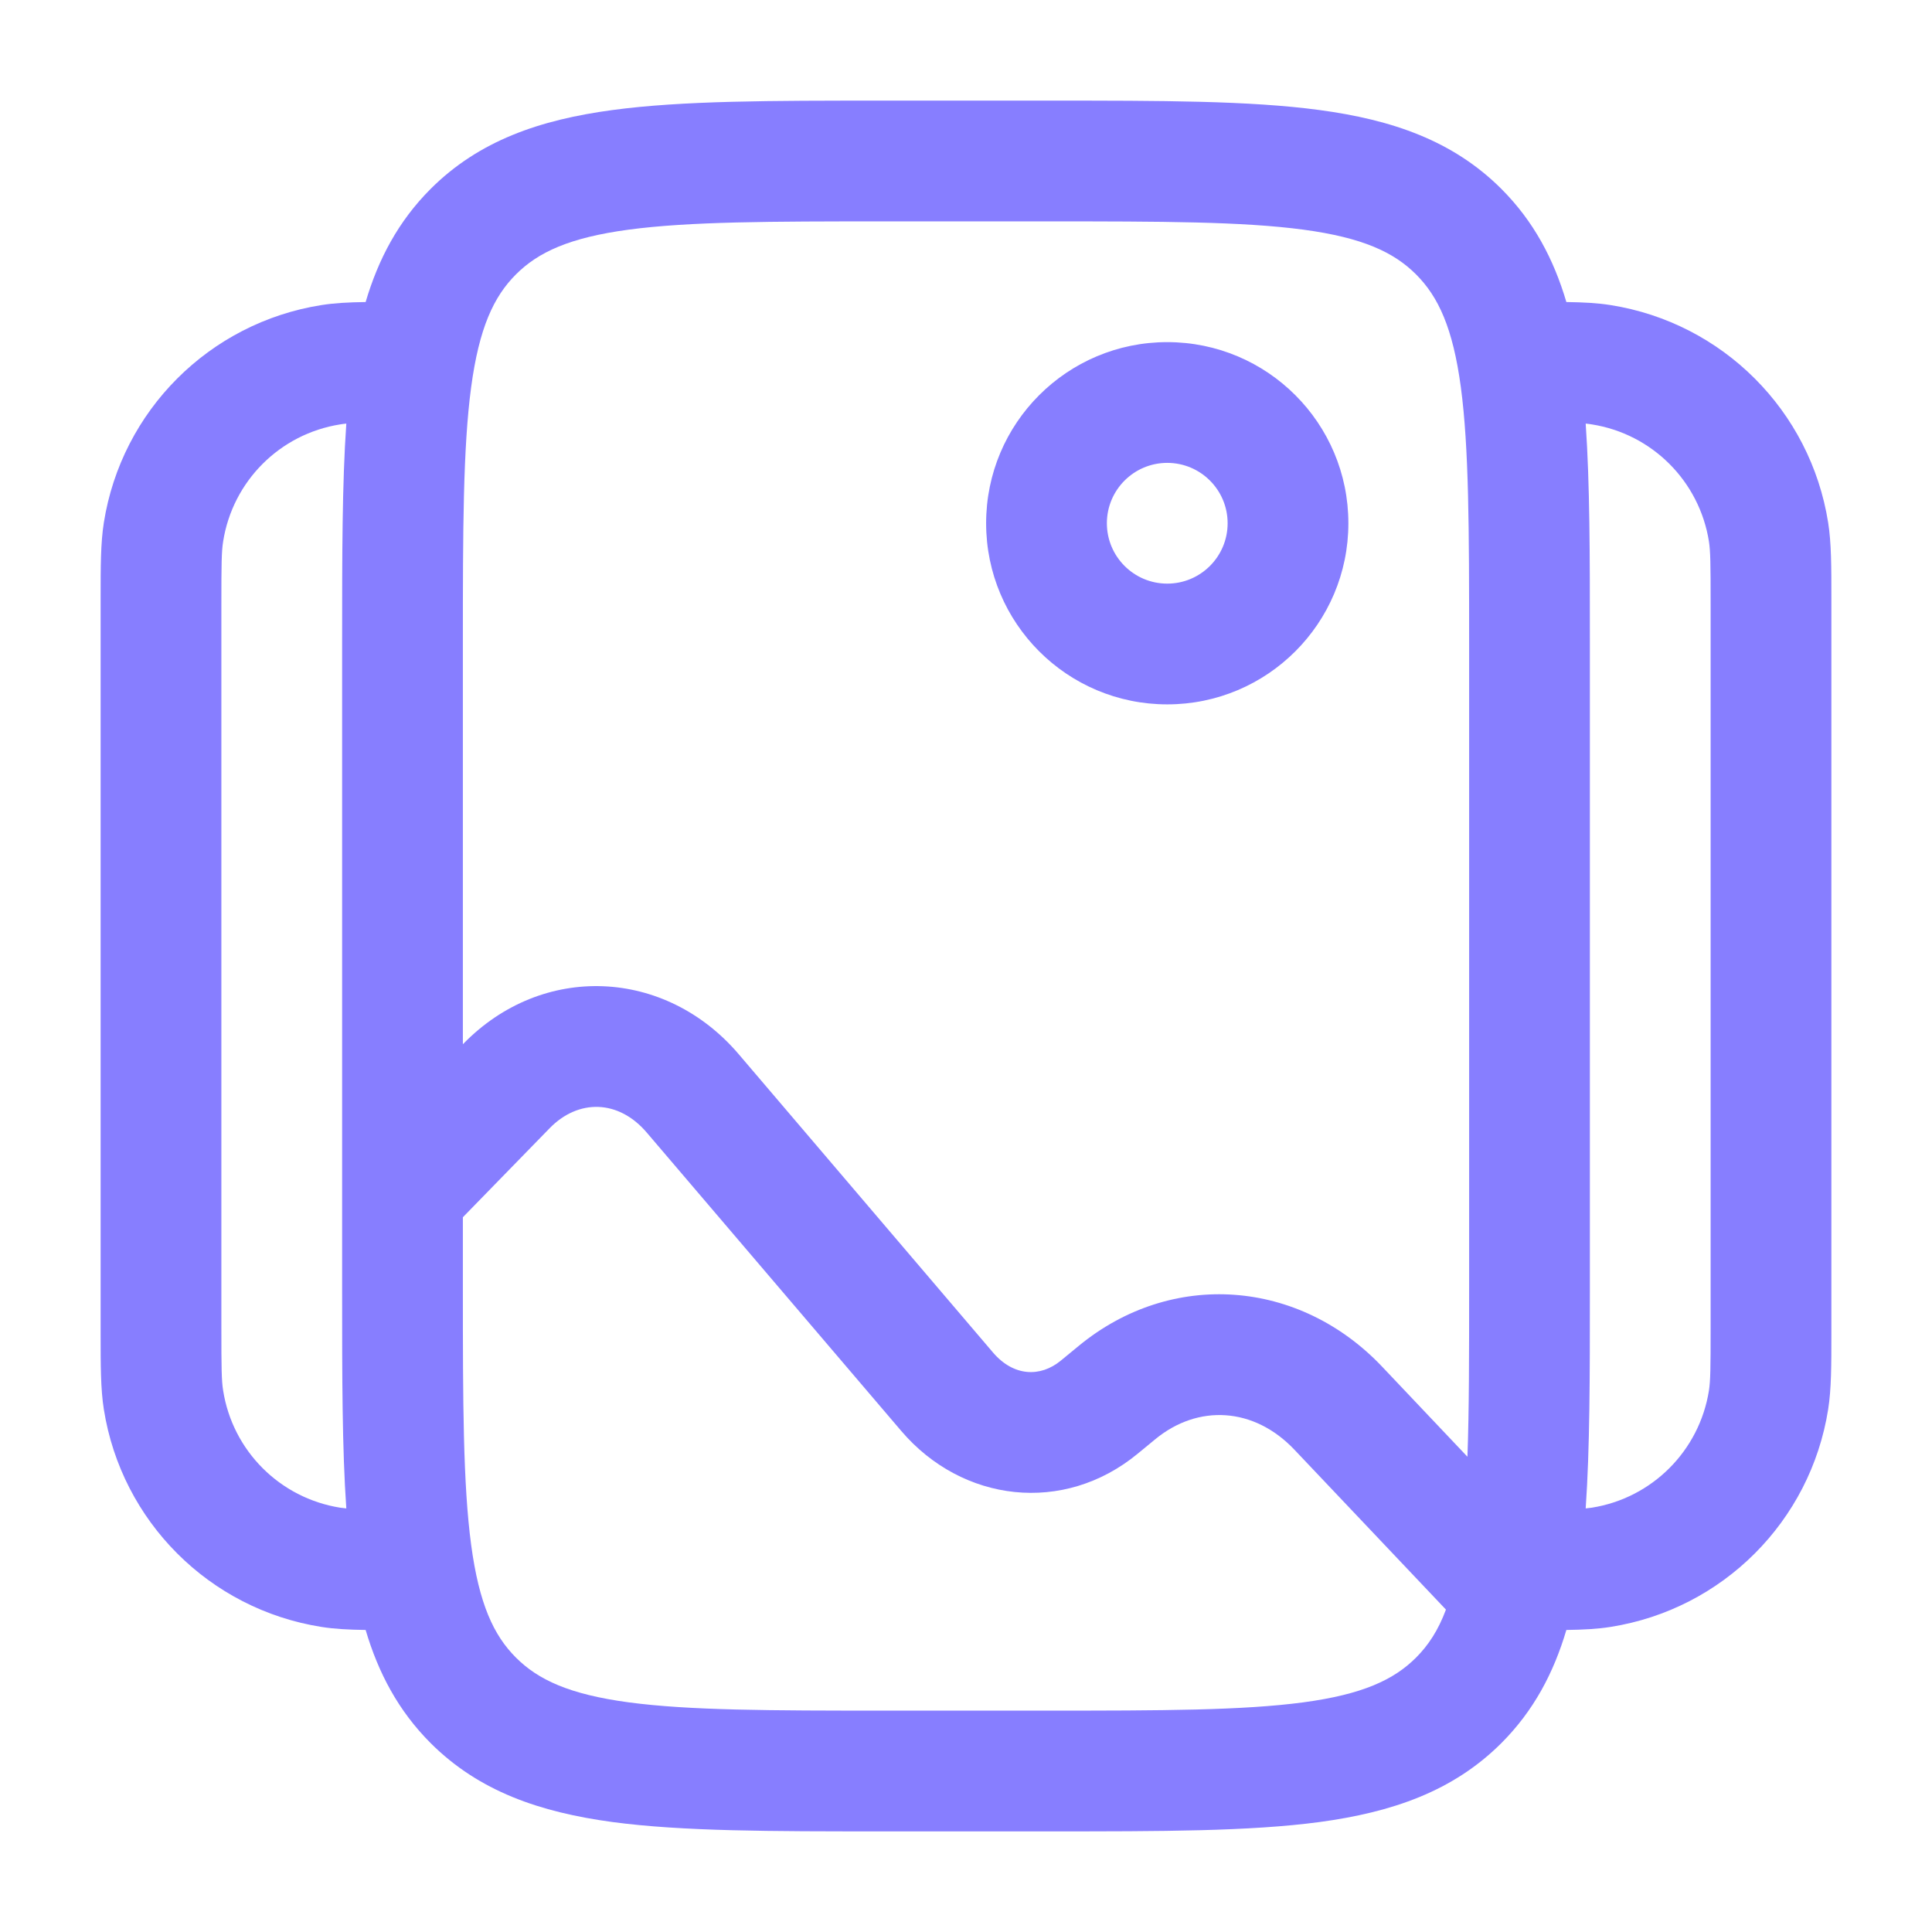
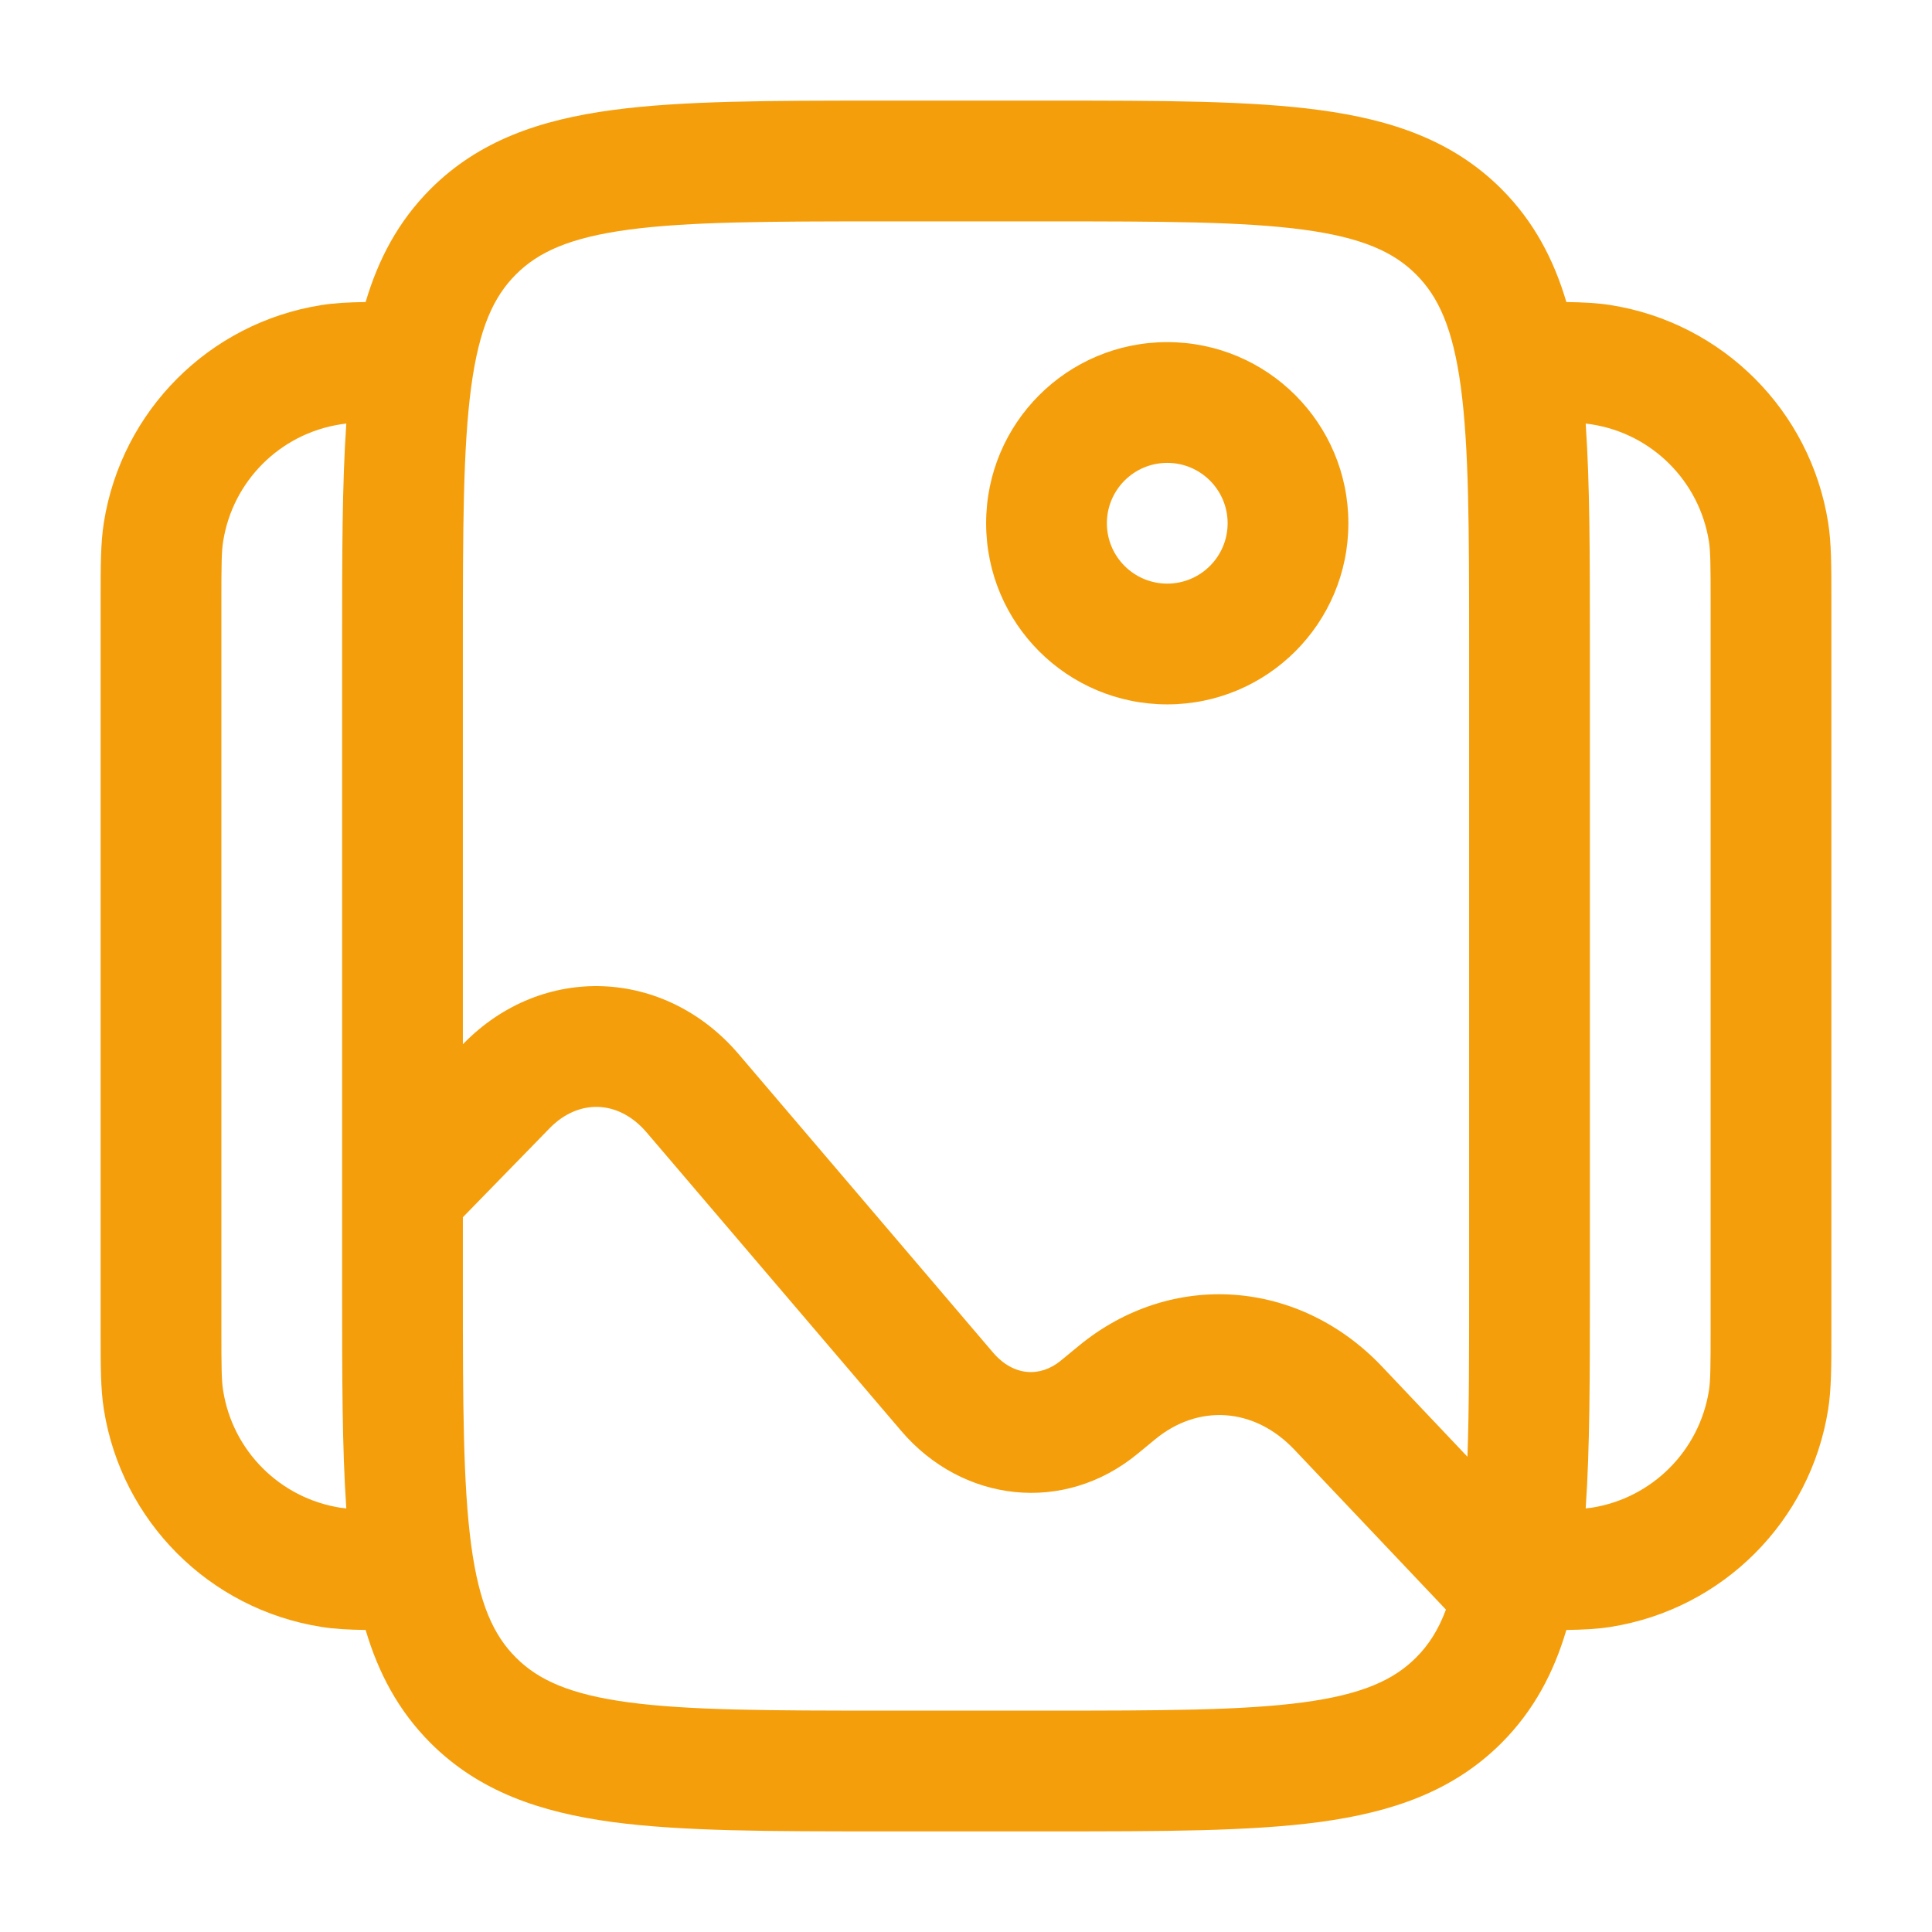
<svg xmlns="http://www.w3.org/2000/svg" width="24" height="24" viewBox="0 0 24 24" fill="none">
-   <path fill-rule="evenodd" clip-rule="evenodd" d="M10.945 1.25H13.055C14.422 1.25 15.525 1.25 16.392 1.367C17.292 1.488 18.05 1.746 18.652 2.348C19.052 2.749 19.3 3.218 19.458 3.752C19.669 3.755 19.846 3.764 20.008 3.79C21.399 4.01 22.49 5.101 22.71 6.492C22.75 6.745 22.75 7.034 22.75 7.435C22.75 7.457 22.75 7.478 22.75 7.5V16.5C22.75 16.522 22.75 16.544 22.75 16.565C22.75 16.966 22.75 17.255 22.71 17.508C22.49 18.899 21.399 19.99 20.008 20.21C19.846 20.236 19.669 20.245 19.458 20.248C19.3 20.782 19.052 21.251 18.652 21.652C18.05 22.254 17.292 22.512 16.392 22.634C15.525 22.75 14.422 22.75 13.055 22.75H10.945C9.578 22.75 8.475 22.75 7.608 22.634C6.708 22.512 5.95 22.254 5.348 21.652C4.948 21.251 4.7 20.782 4.542 20.248C4.331 20.245 4.154 20.236 3.992 20.21C2.601 19.99 1.51 18.899 1.29 17.508C1.25 17.255 1.25 16.966 1.25 16.565C1.25 16.544 1.25 16.522 1.25 16.5V7.5C1.25 7.478 1.25 7.457 1.25 7.435C1.25 7.034 1.25 6.745 1.29 6.492C1.51 5.101 2.601 4.01 3.992 3.79C4.154 3.764 4.331 3.755 4.542 3.752C4.7 3.218 4.948 2.749 5.348 2.348C5.95 1.746 6.708 1.488 7.608 1.367C8.475 1.25 9.578 1.25 10.945 1.25ZM4.302 5.262C4.274 5.265 4.249 5.268 4.226 5.272C3.477 5.39 2.89 5.977 2.772 6.726C2.752 6.848 2.75 7.007 2.75 7.5V16.5C2.75 16.993 2.752 17.152 2.772 17.274C2.89 18.023 3.477 18.61 4.226 18.729C4.249 18.732 4.274 18.735 4.302 18.738C4.25 17.989 4.25 17.099 4.25 16.055L4.25 14.817C4.25 14.816 4.25 14.816 4.25 14.815L4.25 7.945C4.25 6.901 4.25 6.011 4.302 5.262ZM5.75 15.121V16C5.75 17.435 5.752 18.436 5.853 19.192C5.952 19.926 6.132 20.314 6.409 20.591C6.686 20.868 7.074 21.048 7.808 21.147C8.563 21.248 9.565 21.25 11 21.25H13C14.435 21.25 15.437 21.248 16.192 21.147C16.926 21.048 17.314 20.868 17.591 20.591C17.743 20.439 17.866 20.253 17.962 19.995L16.08 18.009C15.577 17.478 14.882 17.442 14.352 17.878L14.132 18.059C13.216 18.814 11.955 18.666 11.195 17.775L8.034 14.069C7.684 13.658 7.185 13.649 6.828 14.015L5.75 15.121ZM18.229 18.096L17.169 16.977C16.141 15.892 14.555 15.767 13.398 16.721L13.178 16.902C12.923 17.112 12.59 17.099 12.336 16.802L9.176 13.095C8.264 12.026 6.739 11.957 5.754 12.968L5.75 12.972V8C5.75 6.565 5.752 5.563 5.853 4.808C5.952 4.074 6.132 3.686 6.409 3.409C6.686 3.132 7.074 2.952 7.808 2.853C8.563 2.752 9.565 2.75 11 2.75H13C14.435 2.75 15.437 2.752 16.192 2.853C16.926 2.952 17.314 3.132 17.591 3.409C17.868 3.686 18.048 4.074 18.147 4.808C18.248 5.563 18.25 6.565 18.25 8V16C18.25 16.833 18.25 17.519 18.229 18.096ZM19.698 18.738C19.726 18.735 19.751 18.732 19.774 18.729C20.523 18.61 21.11 18.023 21.229 17.274C21.248 17.152 21.25 16.993 21.25 16.5V7.5C21.25 7.007 21.248 6.848 21.229 6.726C21.11 5.977 20.523 5.39 19.774 5.272C19.751 5.268 19.726 5.265 19.698 5.262C19.75 6.011 19.75 6.901 19.75 7.945V16.055C19.75 17.099 19.75 17.989 19.698 18.738ZM14.5 5.75C14.086 5.75 13.75 6.086 13.75 6.5C13.75 6.914 14.086 7.25 14.5 7.25C14.914 7.25 15.25 6.914 15.25 6.5C15.25 6.086 14.914 5.75 14.5 5.75ZM12.25 6.5C12.25 5.257 13.257 4.25 14.5 4.25C15.743 4.25 16.75 5.257 16.75 6.5C16.75 7.743 15.743 8.75 14.5 8.75C13.257 8.75 12.25 7.743 12.25 6.5Z" fill="#877EFF" />
+   <path fill-rule="evenodd" clip-rule="evenodd" d="M10.945 1.25H13.055C14.422 1.25 15.525 1.25 16.392 1.367C17.292 1.488 18.05 1.746 18.652 2.348C19.052 2.749 19.3 3.218 19.458 3.752C19.669 3.755 19.846 3.764 20.008 3.79C21.399 4.01 22.49 5.101 22.71 6.492C22.75 6.745 22.75 7.034 22.75 7.435C22.75 7.457 22.75 7.478 22.75 7.5V16.5C22.75 16.522 22.75 16.544 22.75 16.565C22.75 16.966 22.75 17.255 22.71 17.508C22.49 18.899 21.399 19.99 20.008 20.21C19.846 20.236 19.669 20.245 19.458 20.248C19.3 20.782 19.052 21.251 18.652 21.652C18.05 22.254 17.292 22.512 16.392 22.634C15.525 22.75 14.422 22.75 13.055 22.75H10.945C9.578 22.75 8.475 22.75 7.608 22.634C6.708 22.512 5.95 22.254 5.348 21.652C4.948 21.251 4.7 20.782 4.542 20.248C4.331 20.245 4.154 20.236 3.992 20.21C2.601 19.99 1.51 18.899 1.29 17.508C1.25 17.255 1.25 16.966 1.25 16.565C1.25 16.544 1.25 16.522 1.25 16.5V7.5C1.25 7.478 1.25 7.457 1.25 7.435C1.25 7.034 1.25 6.745 1.29 6.492C1.51 5.101 2.601 4.01 3.992 3.79C4.154 3.764 4.331 3.755 4.542 3.752C4.7 3.218 4.948 2.749 5.348 2.348C5.95 1.746 6.708 1.488 7.608 1.367C8.475 1.25 9.578 1.25 10.945 1.25ZM4.302 5.262C4.274 5.265 4.249 5.268 4.226 5.272C3.477 5.39 2.89 5.977 2.772 6.726C2.752 6.848 2.75 7.007 2.75 7.5V16.5C2.75 16.993 2.752 17.152 2.772 17.274C2.89 18.023 3.477 18.61 4.226 18.729C4.249 18.732 4.274 18.735 4.302 18.738C4.25 17.989 4.25 17.099 4.25 16.055L4.25 14.817C4.25 14.816 4.25 14.816 4.25 14.815L4.25 7.945C4.25 6.901 4.25 6.011 4.302 5.262ZM5.75 15.121V16C5.75 17.435 5.752 18.436 5.853 19.192C5.952 19.926 6.132 20.314 6.409 20.591C6.686 20.868 7.074 21.048 7.808 21.147C8.563 21.248 9.565 21.25 11 21.25H13C14.435 21.25 15.437 21.248 16.192 21.147C16.926 21.048 17.314 20.868 17.591 20.591C17.743 20.439 17.866 20.253 17.962 19.995L16.08 18.009C15.577 17.478 14.882 17.442 14.352 17.878L14.132 18.059C13.216 18.814 11.955 18.666 11.195 17.775L8.034 14.069C7.684 13.658 7.185 13.649 6.828 14.015L5.75 15.121ZM18.229 18.096L17.169 16.977C16.141 15.892 14.555 15.767 13.398 16.721L13.178 16.902C12.923 17.112 12.59 17.099 12.336 16.802L9.176 13.095C8.264 12.026 6.739 11.957 5.754 12.968L5.75 12.972V8C5.75 6.565 5.752 5.563 5.853 4.808C5.952 4.074 6.132 3.686 6.409 3.409C6.686 3.132 7.074 2.952 7.808 2.853C8.563 2.752 9.565 2.75 11 2.75H13C14.435 2.75 15.437 2.752 16.192 2.853C16.926 2.952 17.314 3.132 17.591 3.409C17.868 3.686 18.048 4.074 18.147 4.808C18.248 5.563 18.25 6.565 18.25 8V16C18.25 16.833 18.25 17.519 18.229 18.096ZM19.698 18.738C19.726 18.735 19.751 18.732 19.774 18.729C20.523 18.61 21.11 18.023 21.229 17.274C21.248 17.152 21.25 16.993 21.25 16.5V7.5C21.25 7.007 21.248 6.848 21.229 6.726C21.11 5.977 20.523 5.39 19.774 5.272C19.751 5.268 19.726 5.265 19.698 5.262C19.75 6.011 19.75 6.901 19.75 7.945V16.055C19.75 17.099 19.75 17.989 19.698 18.738ZM14.5 5.75C14.086 5.75 13.75 6.086 13.75 6.5C13.75 6.914 14.086 7.25 14.5 7.25C14.914 7.25 15.25 6.914 15.25 6.5C15.25 6.086 14.914 5.75 14.5 5.75ZM12.25 6.5C12.25 5.257 13.257 4.25 14.5 4.25C15.743 4.25 16.75 5.257 16.75 6.5C16.75 7.743 15.743 8.75 14.5 8.75C13.257 8.75 12.25 7.743 12.25 6.5Z" fill="#F59E0B" />
</svg>
